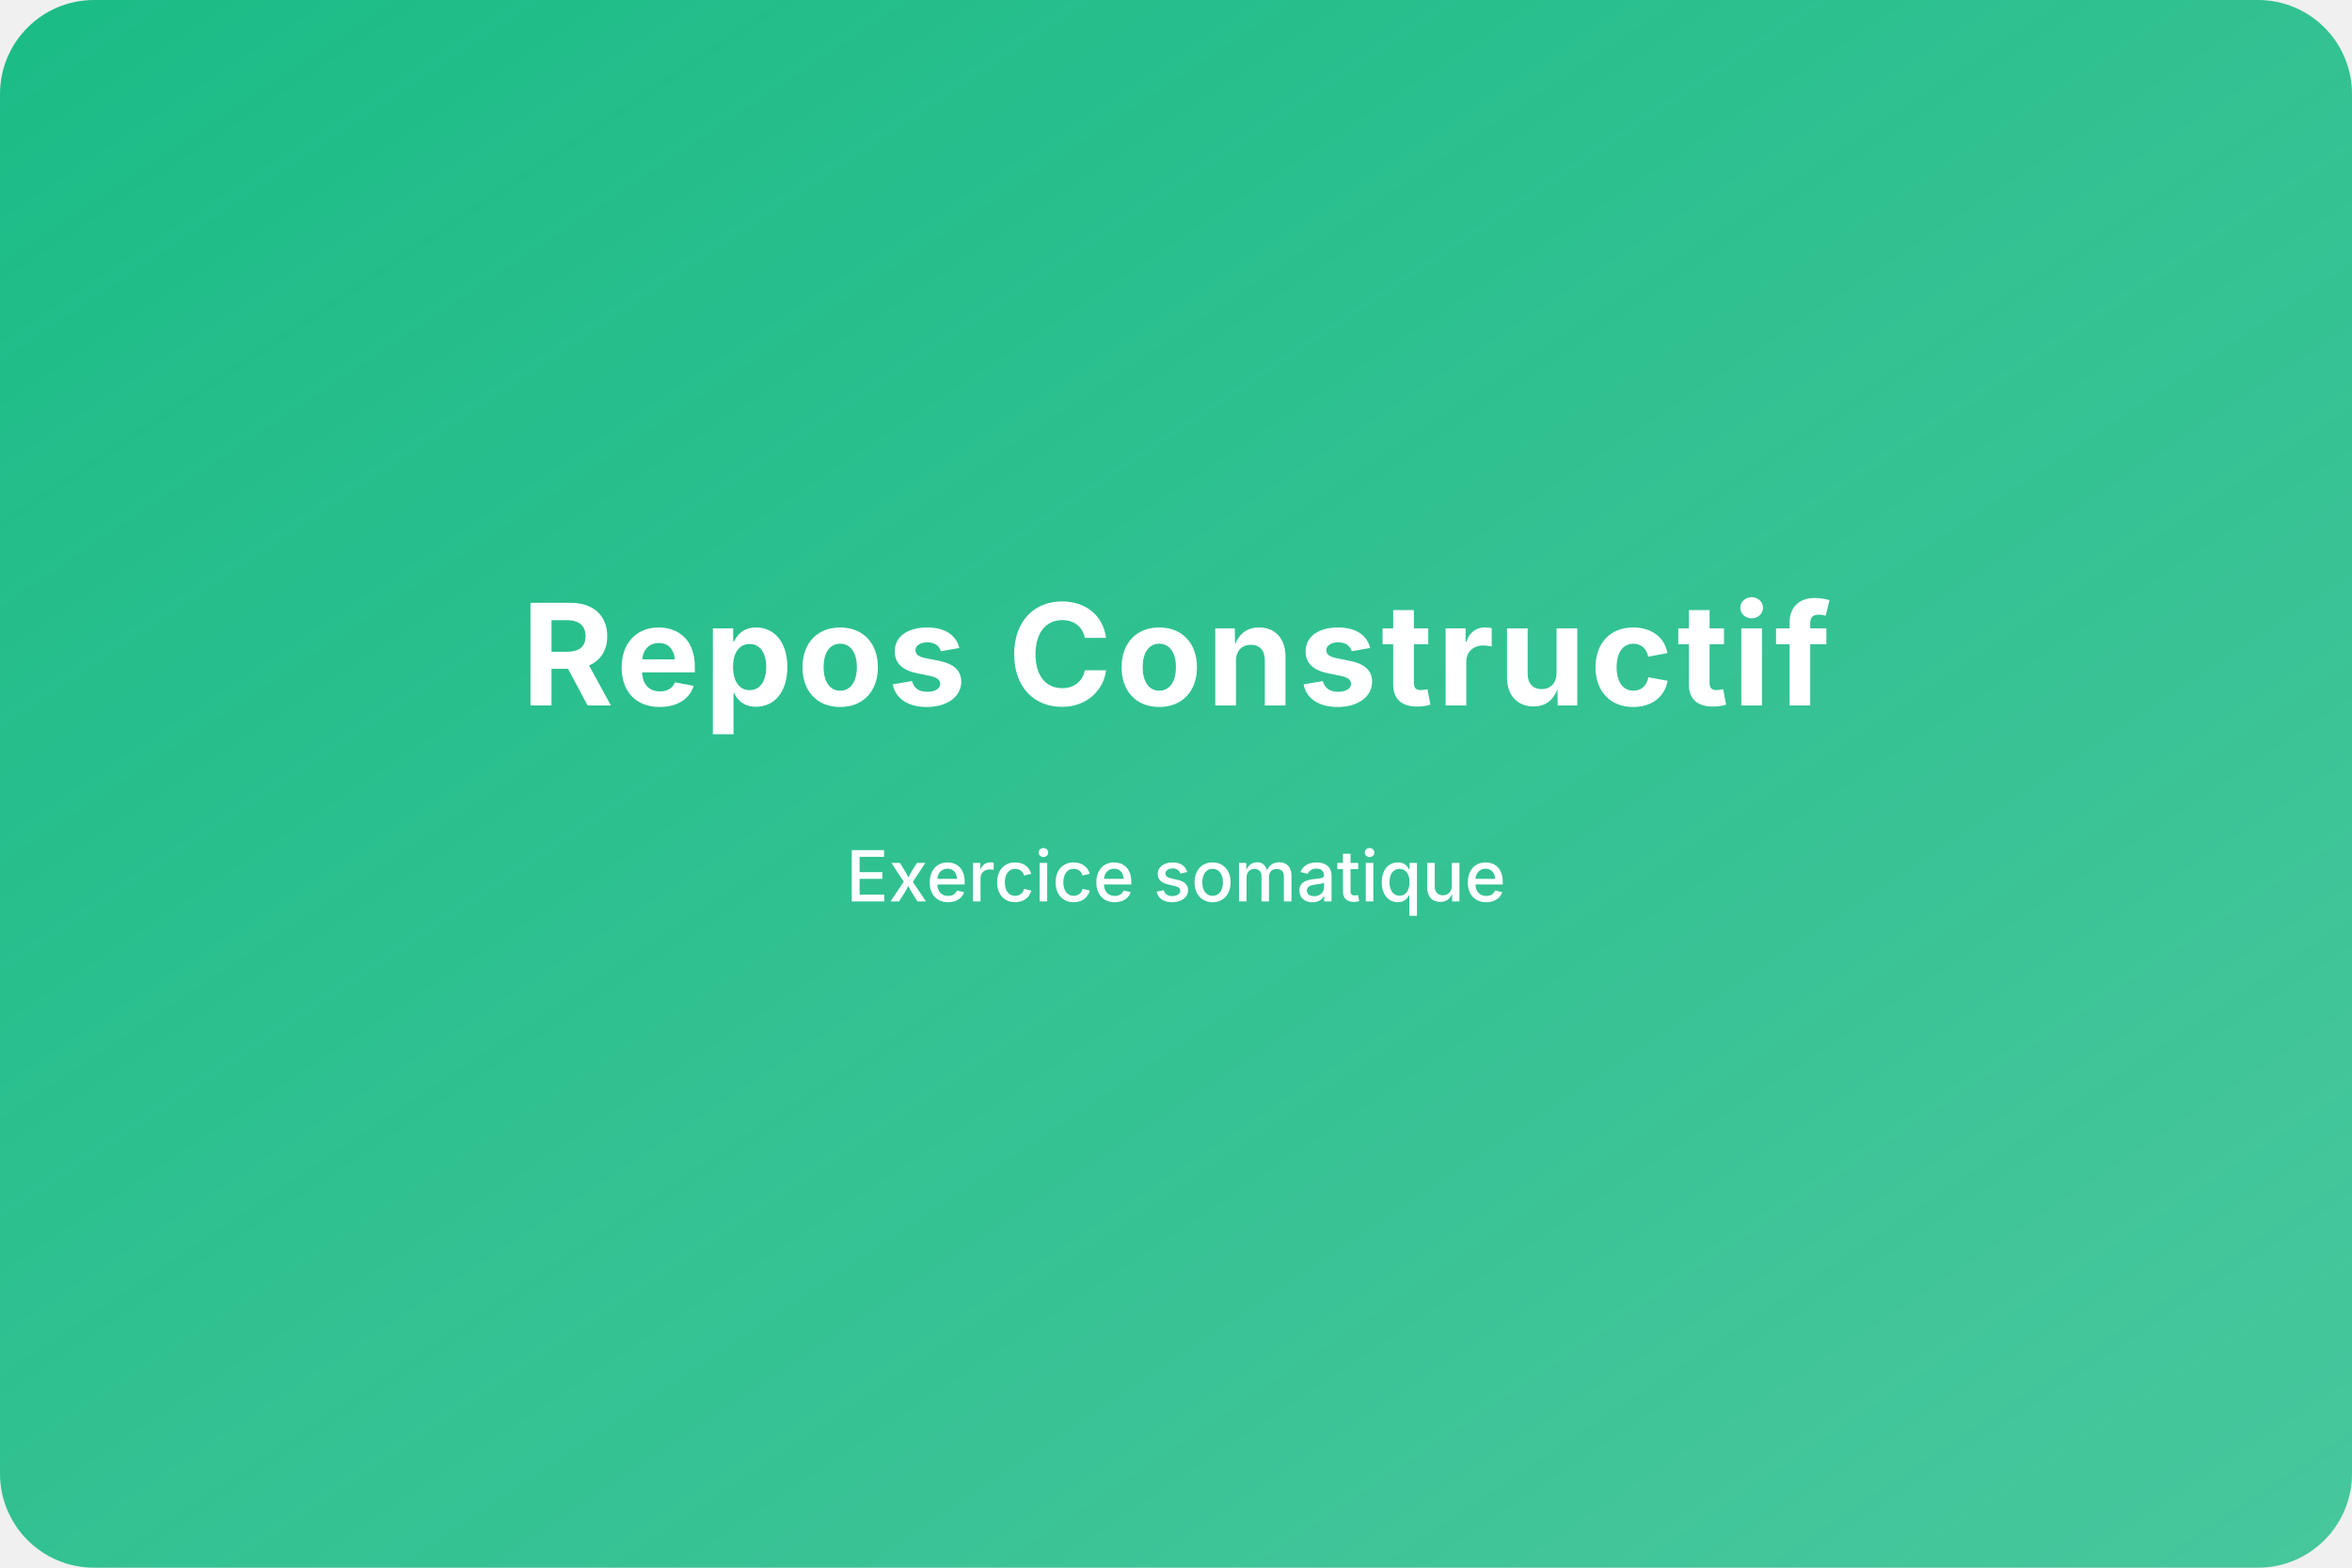
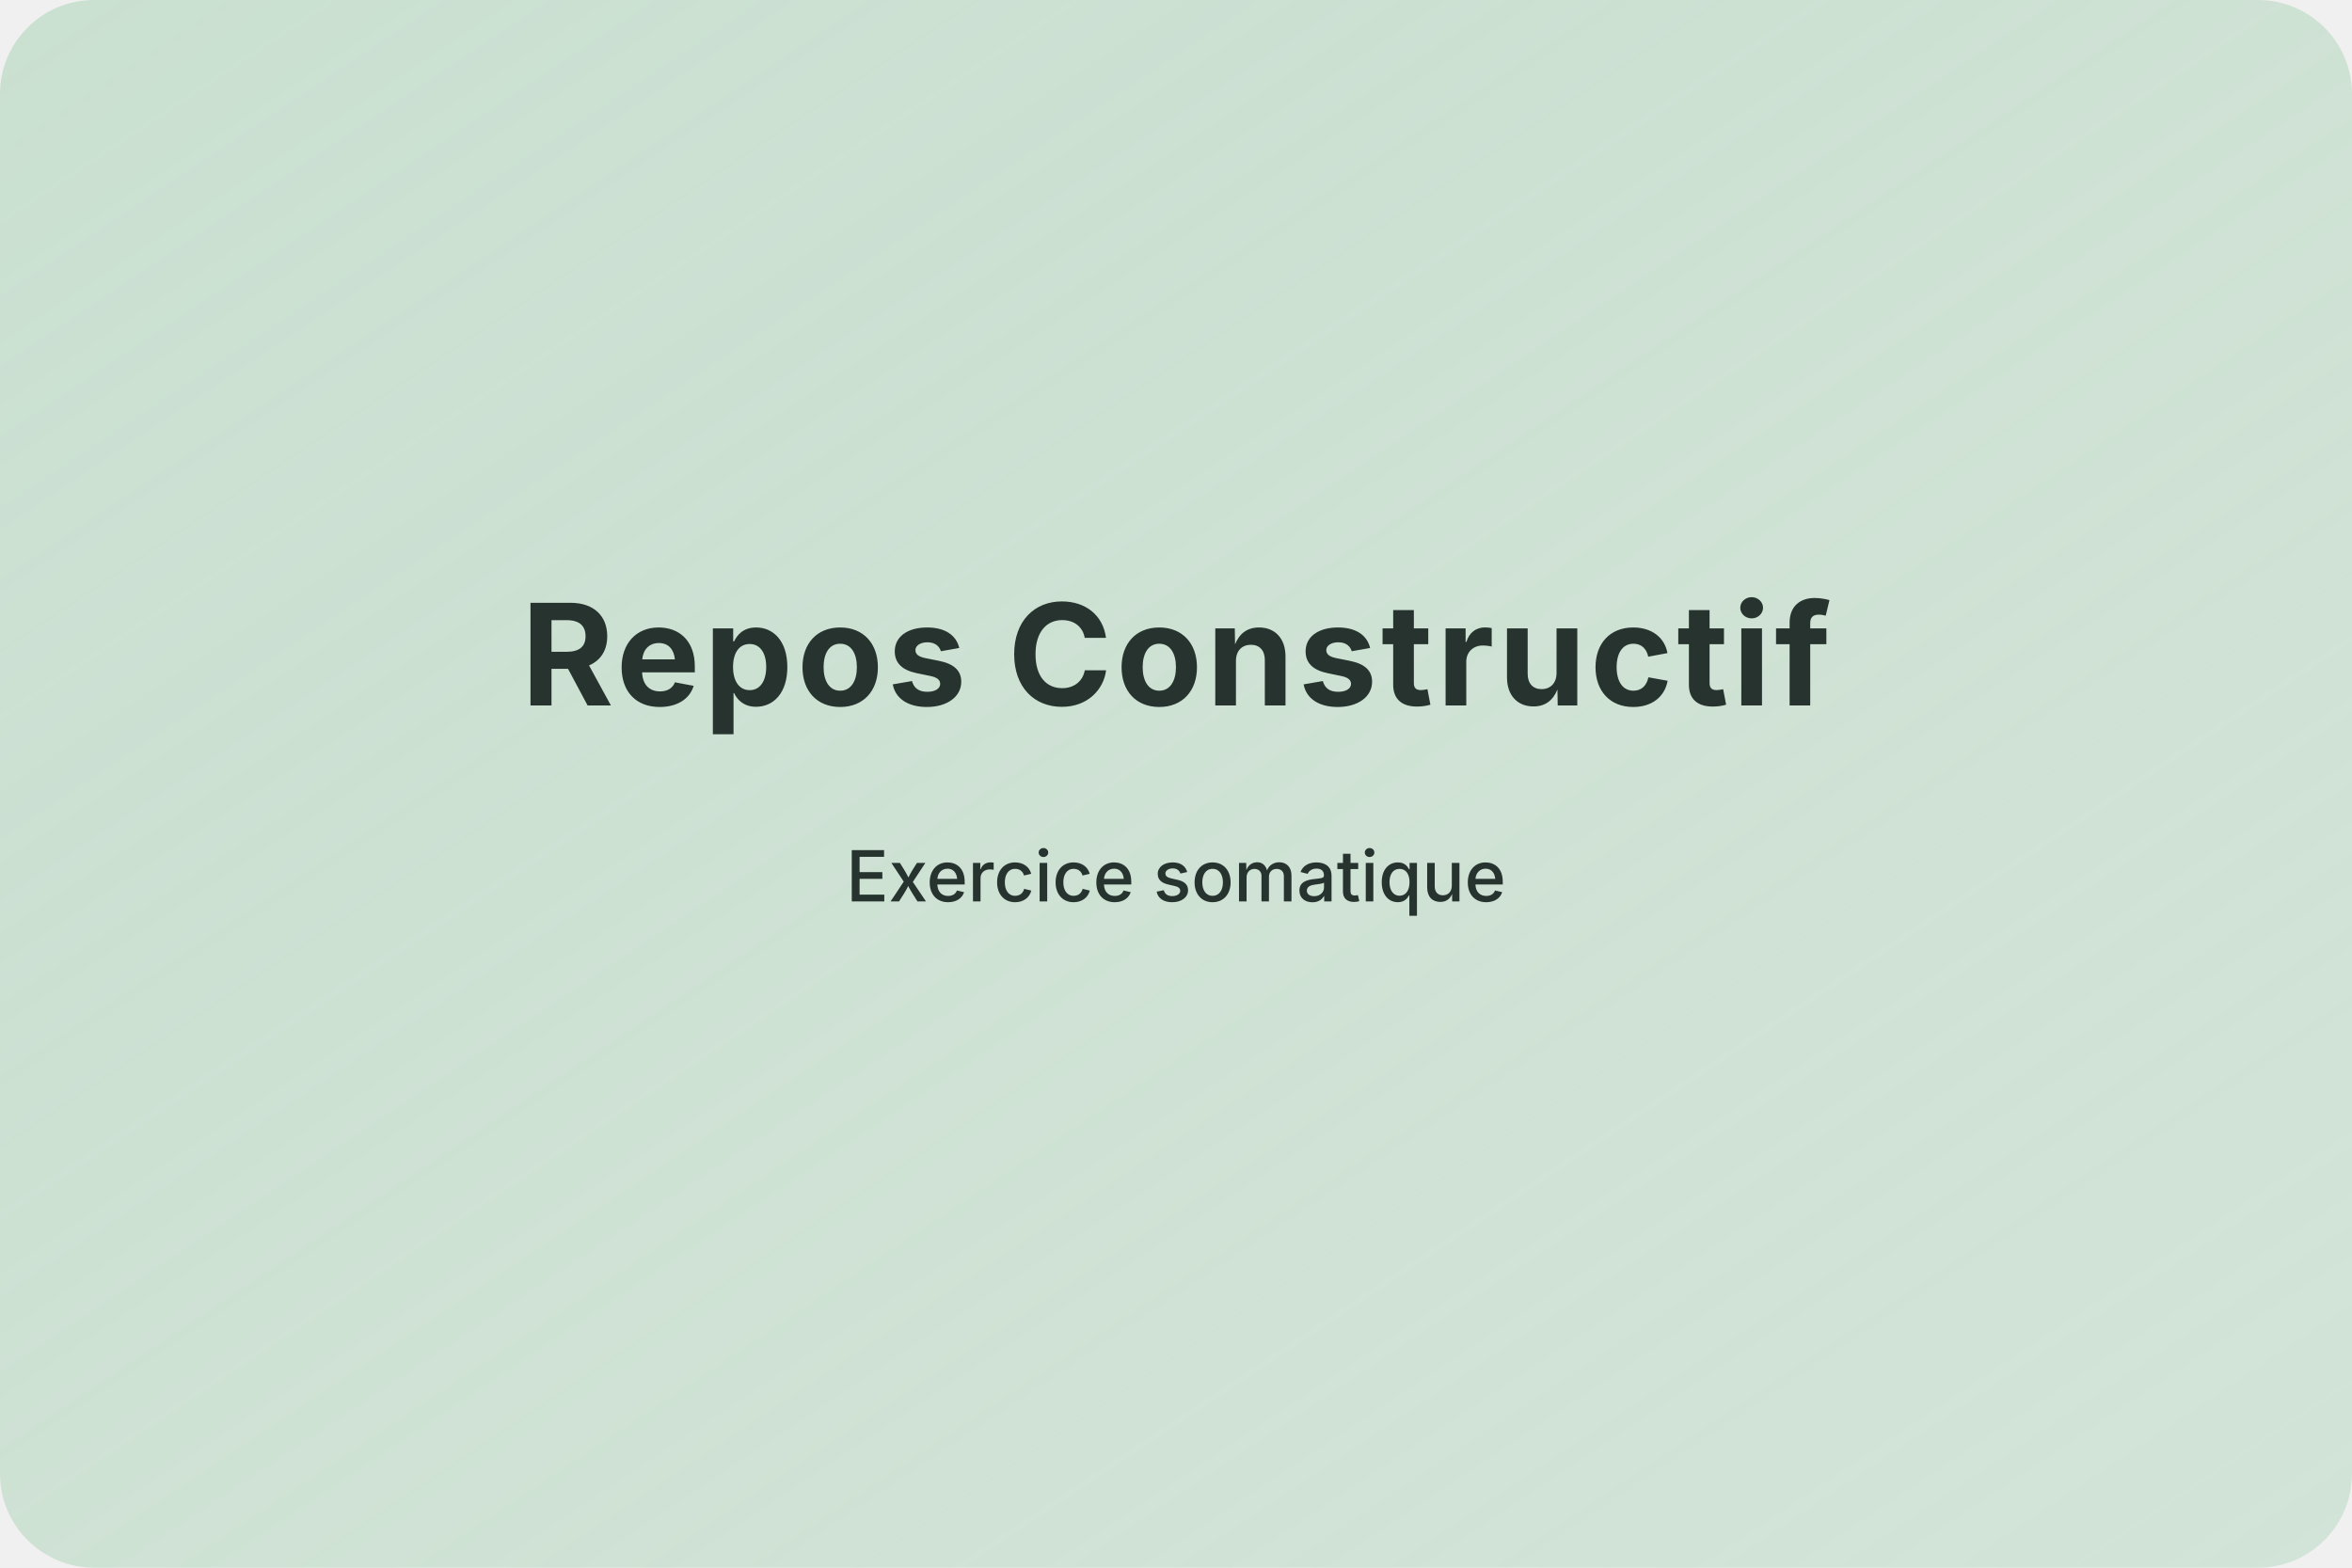
<svg xmlns="http://www.w3.org/2000/svg" width="1200" height="800" viewBox="0 0 1200 800" role="img" aria-label="Repos Constructif">
  <defs>
    <linearGradient id="fade" x1="0" y1="0" x2="1" y2="1">
-       <stop offset="0%" stop-color="#10b981" stop-opacity="0.95" />
-       <stop offset="100%" stop-color="#10b981" stop-opacity="0.75" />
+       <stop offset="0%" stop-color="#c8dfcf" stop-opacity="0.95" />
+       <stop offset="100%" stop-color="#c8dfcf" stop-opacity="0.75" />
    </linearGradient>
  </defs>
  <rect width="1200" height="800" rx="48" fill="url(#fade)" />
-   <g fill="#ffffff" font-family="'Inter', system-ui, -apple-system, sans-serif" font-weight="700" text-anchor="middle">
+   <g fill="#26332f" font-family="'Inter', system-ui, -apple-system, sans-serif" font-weight="700" text-anchor="middle">
    <text x="600" y="360" font-size="72" letter-spacing="2">Repos Constructif</text>
    <text x="600" y="460" font-size="36" font-weight="500">Exercice somatique</text>
  </g>
</svg>
